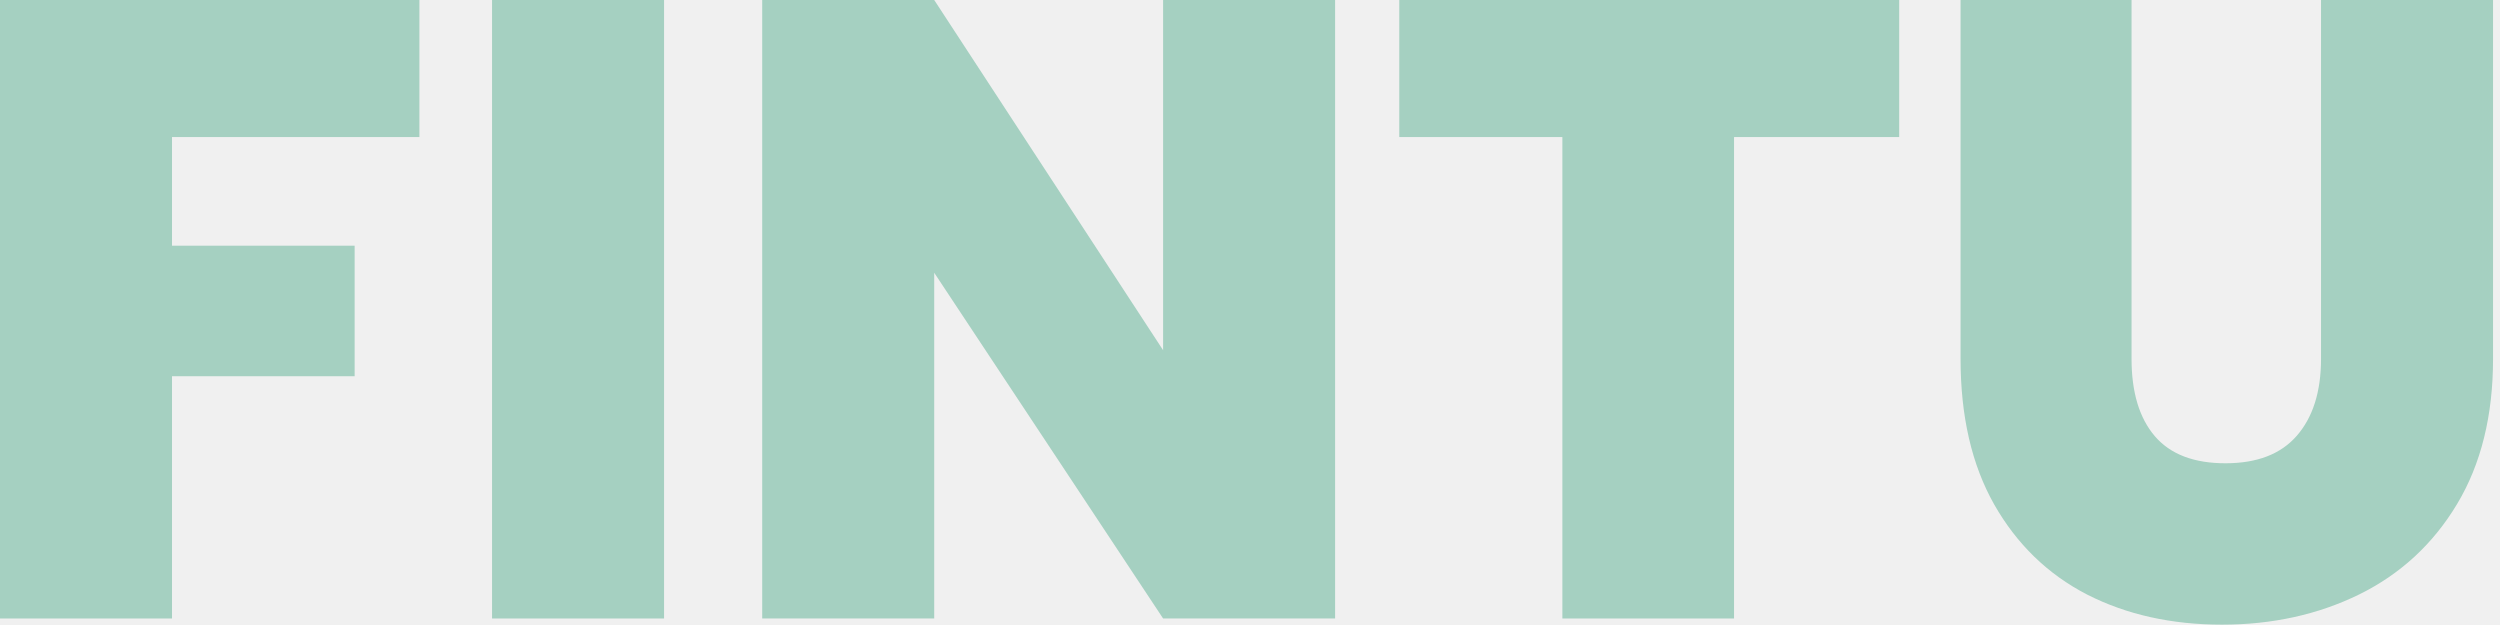
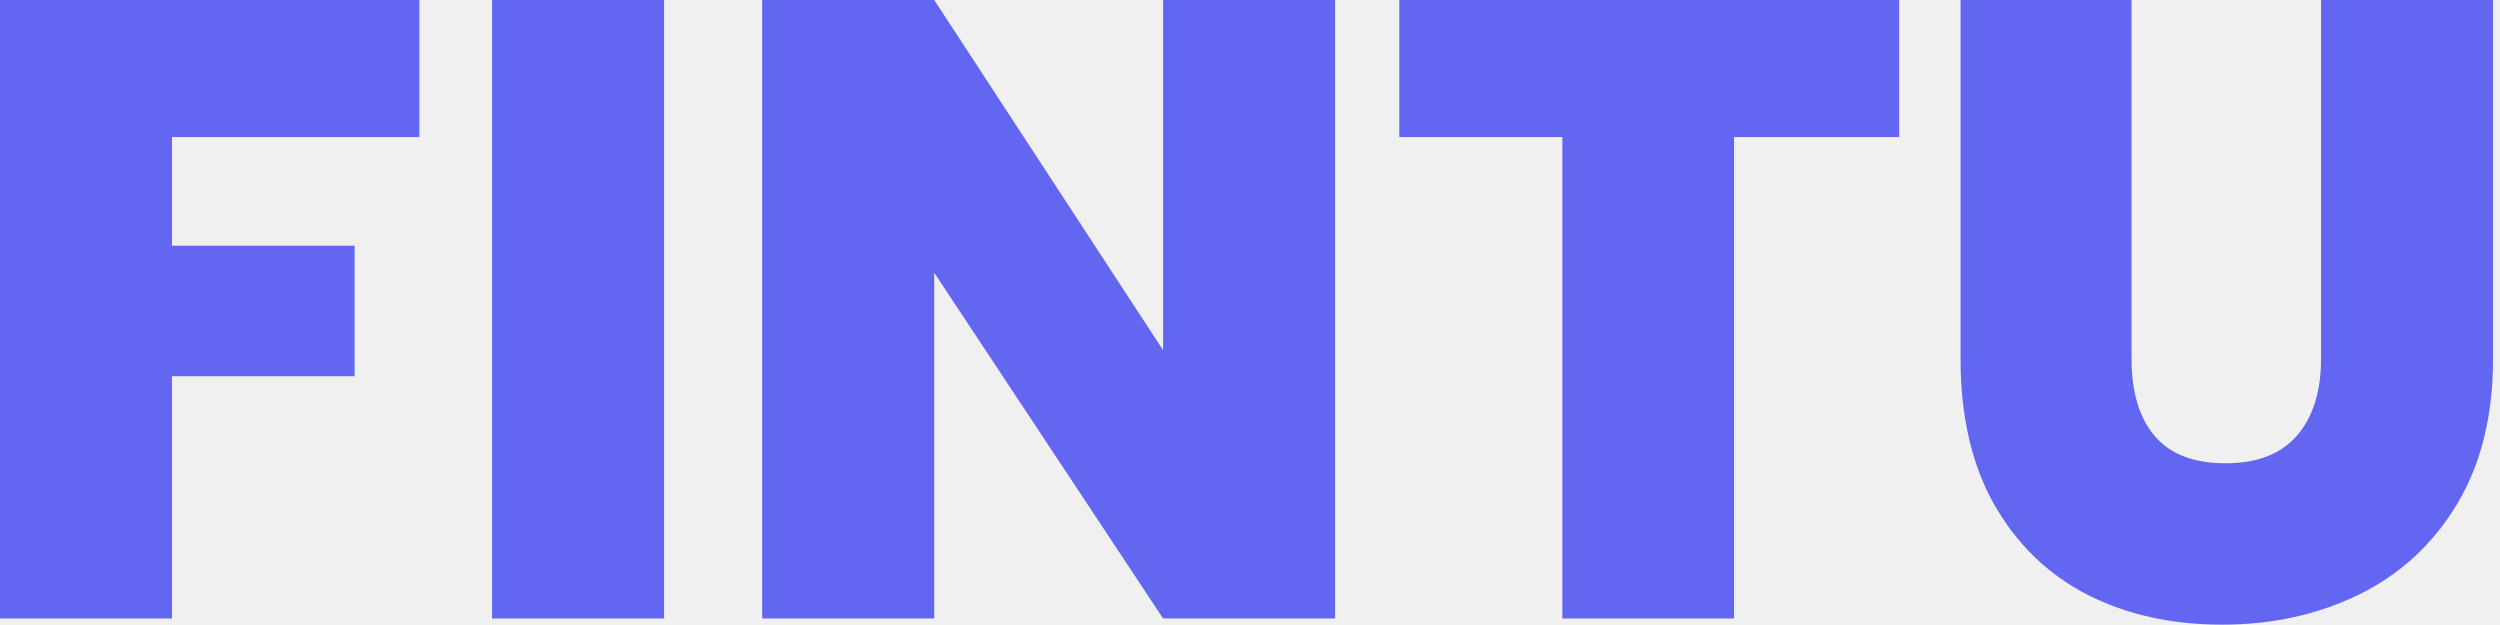
<svg xmlns="http://www.w3.org/2000/svg" width="152" height="38" viewBox="0 0 152 38" fill="none">
  <g clip-path="url(#clip0_1_2)">
-     <path d="M25.5 3.8147e-06V8.333H10.458V14.938H21.562V22.875H10.458V37.604H0V3.8147e-06H25.5Z" fill="#a5d0c1" />
-     <path d="M40.375 3.8147e-06V37.604H29.917V3.8147e-06H40.375Z" fill="#a5d0c1" />
-     <path d="M81.175 37.604H70.717L56.8 16.583V37.604H46.342V3.8147e-06H56.8L70.717 21.292V3.8147e-06H81.175V37.604Z" fill="#a5d0c1" />
-     <path d="M115.471 3.8147e-06V8.333H105.43V37.604H94.992V8.333H85.076V3.8147e-06H115.471Z" fill="#a5d0c1" />
-     <path d="M129.598 3.8147e-06V21.812C129.598 23.844 130.067 25.412 131.015 26.521C131.958 27.62 133.39 28.167 135.306 28.167C137.223 28.167 138.666 27.615 139.64 26.5C140.624 25.375 141.119 23.812 141.119 21.812V3.8147e-06H151.577V21.812C151.577 25.271 150.848 28.219 149.39 30.646C147.931 33.078 145.942 34.911 143.431 36.146C140.931 37.37 138.15 37.979 135.098 37.979C132.025 37.979 129.291 37.37 126.89 36.146C124.499 34.911 122.619 33.083 121.244 30.667C119.879 28.25 119.202 25.302 119.202 21.812V3.8147e-06H129.598Z" fill="#a5d0c1" />
+     <path d="M25.5 3.8147e-06V8.333H10.458V14.938H21.562V22.875H10.458V37.604H0V3.8147e-06H25.5Z" fill="#6366F1" />
+     <path d="M40.375 3.8147e-06V37.604H29.917V3.8147e-06H40.375Z" fill="#6366F1" />
+     <path d="M81.175 37.604H70.717L56.8 16.583V37.604H46.342V3.8147e-06H56.8L70.717 21.292V3.8147e-06H81.175V37.604Z" fill="#6366F1" />
+     <path d="M115.471 3.8147e-06V8.333H105.43V37.604H94.992V8.333H85.076V3.8147e-06H115.471Z" fill="#6366F1" />
+     <path d="M129.598 3.8147e-06V21.812C129.598 23.844 130.067 25.412 131.015 26.521C131.958 27.62 133.39 28.167 135.306 28.167C137.223 28.167 138.666 27.615 139.64 26.5C140.624 25.375 141.119 23.812 141.119 21.812V3.8147e-06H151.577V21.812C151.577 25.271 150.848 28.219 149.39 30.646C147.931 33.078 145.942 34.911 143.431 36.146C140.931 37.37 138.15 37.979 135.098 37.979C132.025 37.979 129.291 37.37 126.89 36.146C124.499 34.911 122.619 33.083 121.244 30.667C119.879 28.25 119.202 25.302 119.202 21.812V3.8147e-06H129.598Z" fill="#6366F1" />
  </g>
  <defs>
    <clipPath id="clip0_1_2">
      <rect width="152" height="38" fill="white" />
    </clipPath>
  </defs>
</svg>
